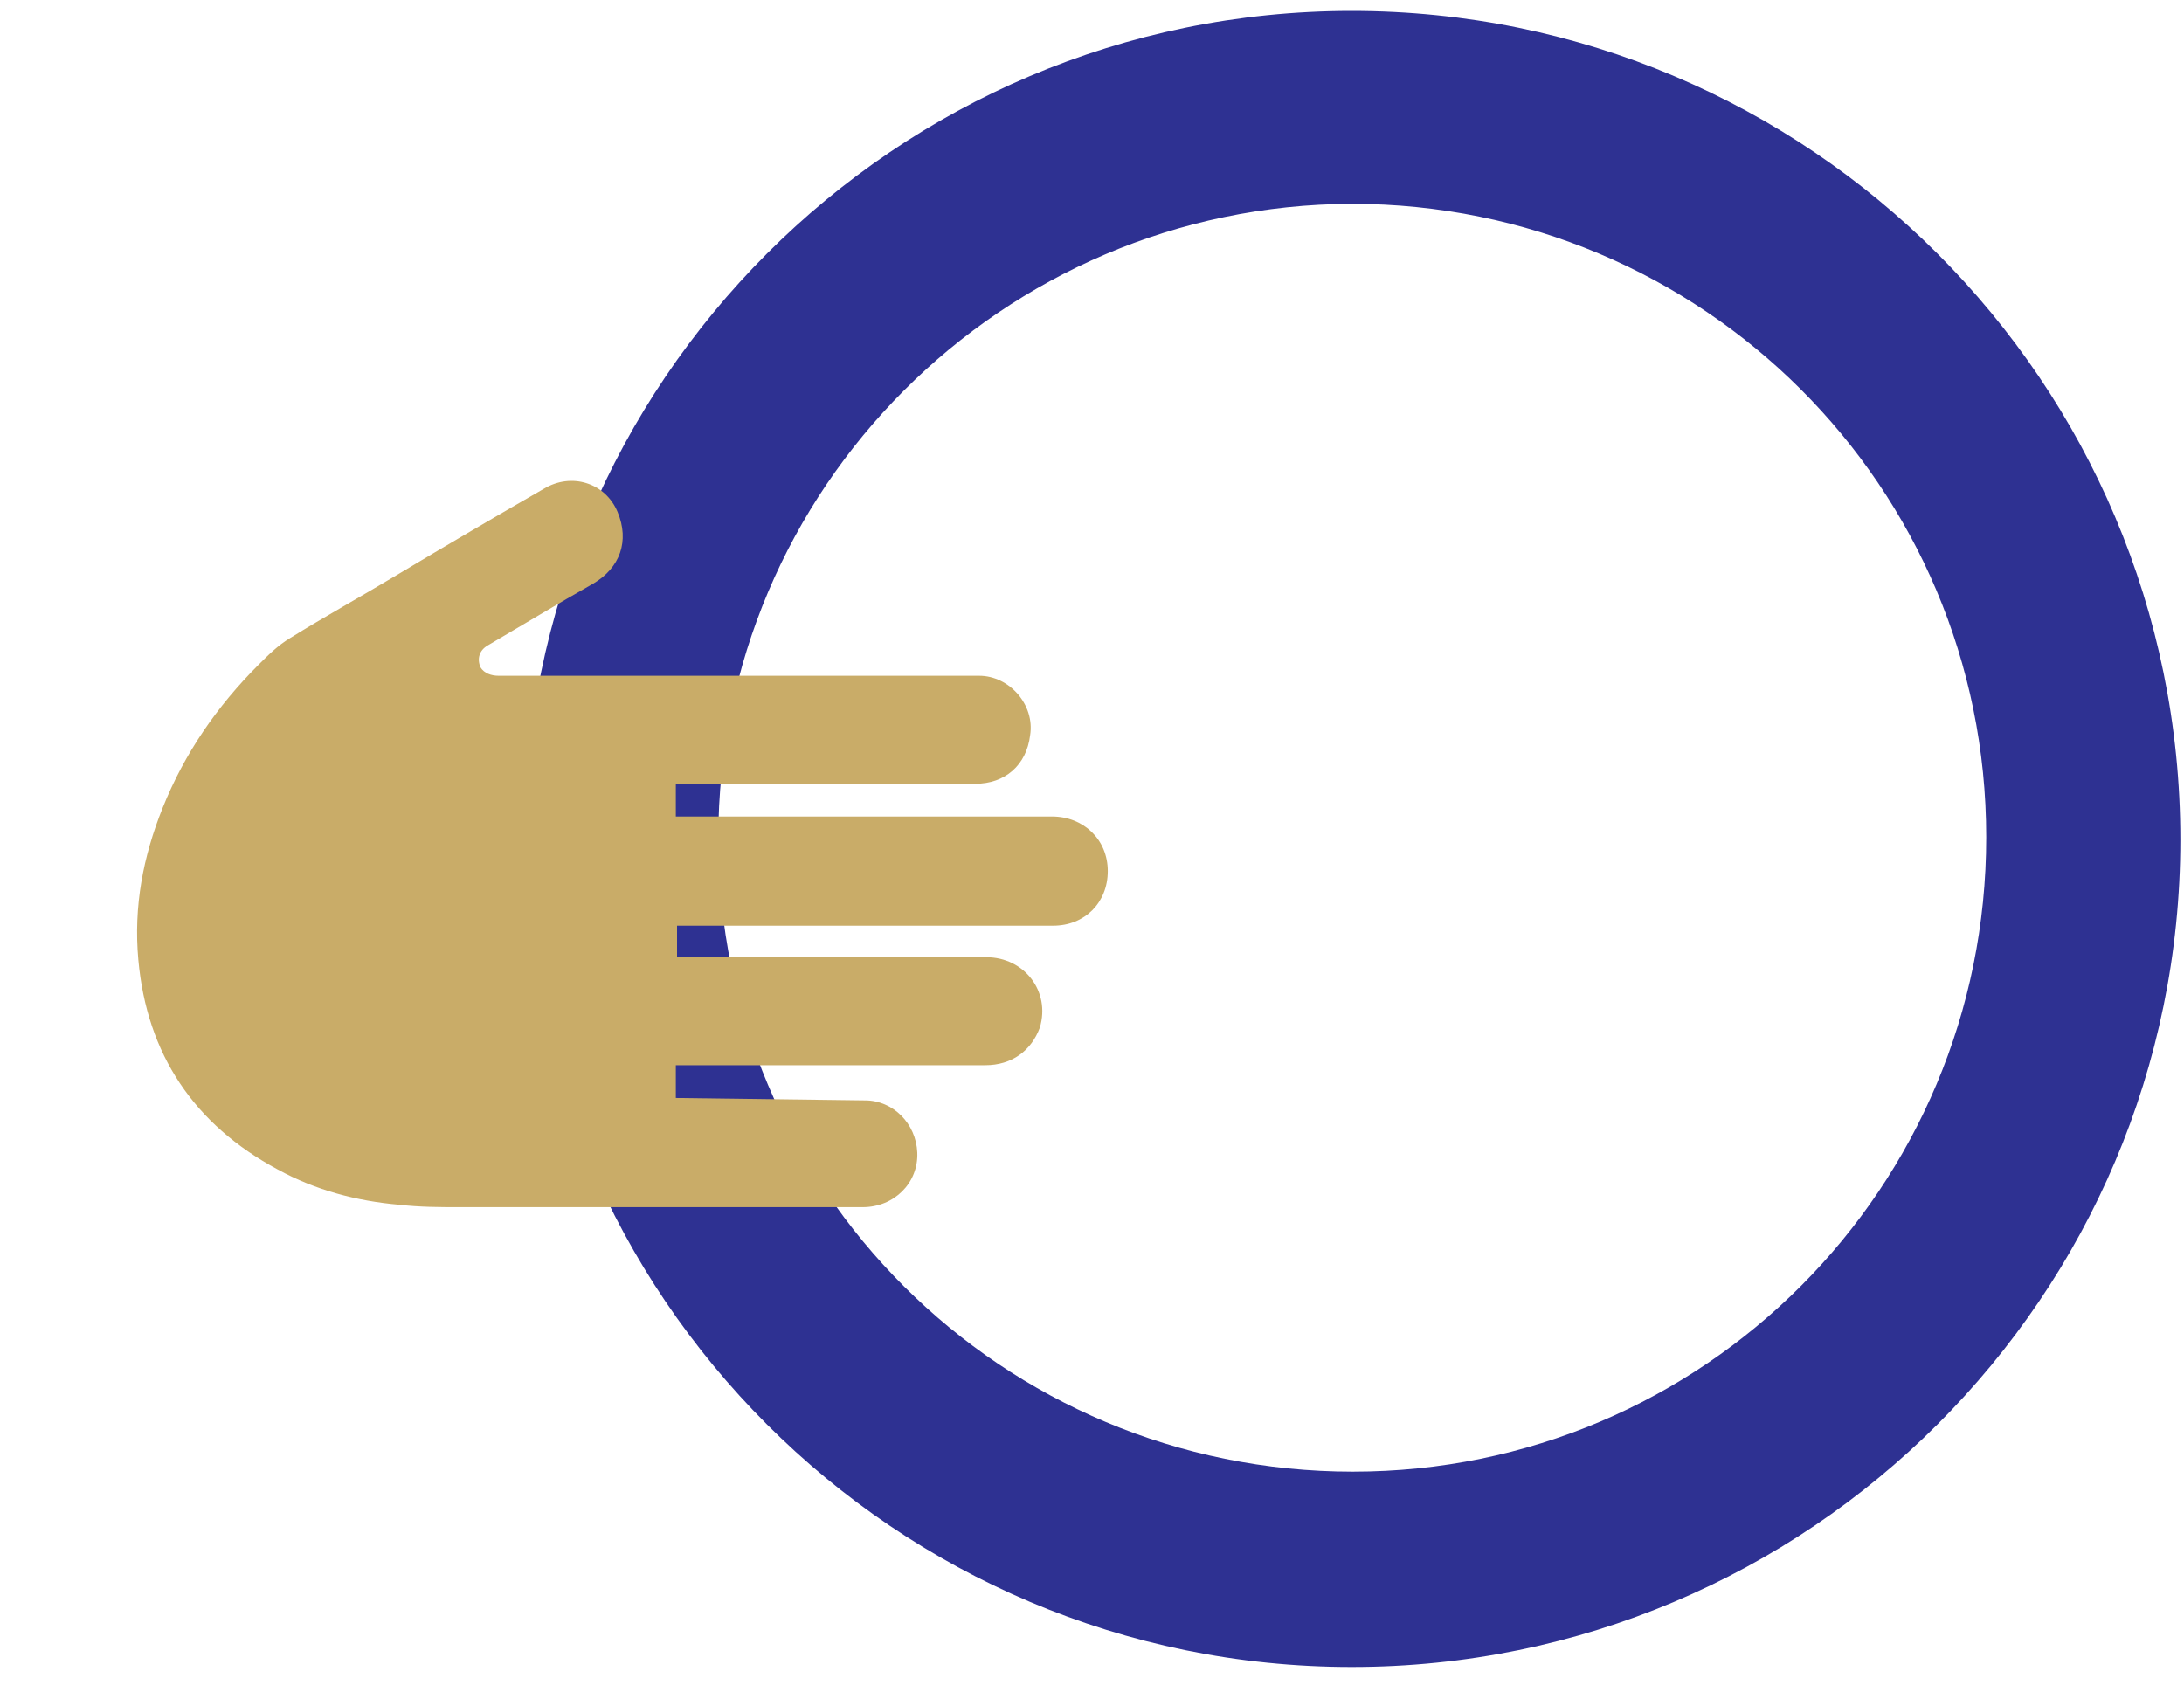
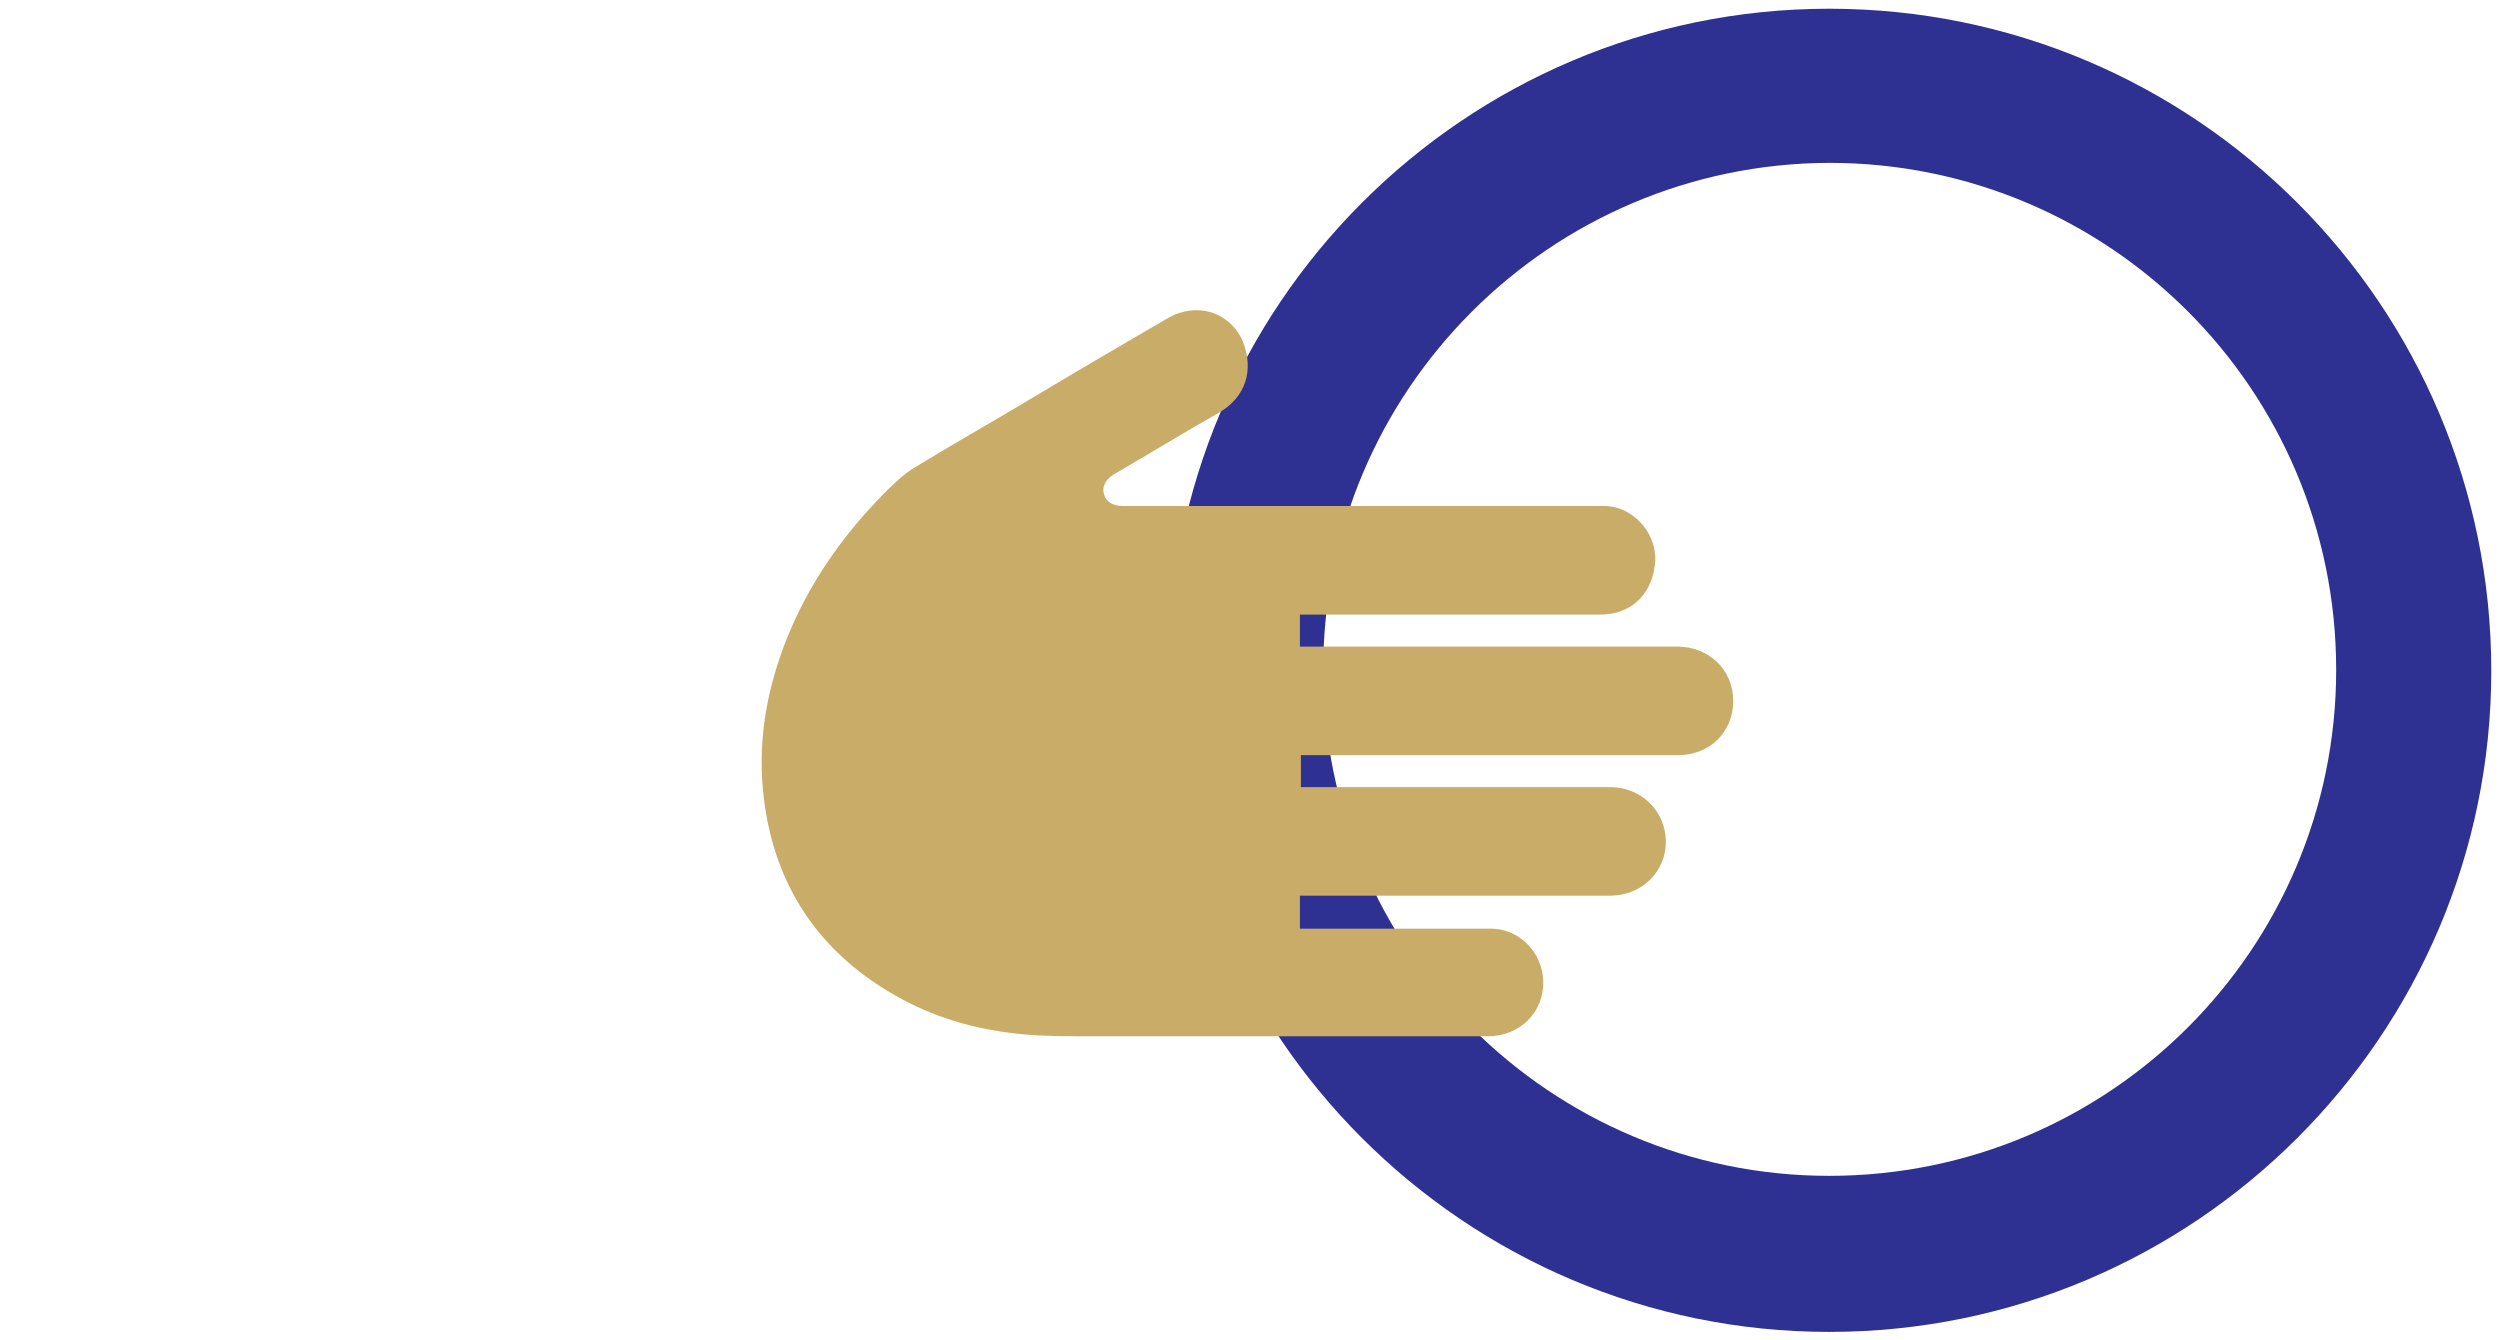
- <svg xmlns="http://www.w3.org/2000/svg" version="1.1" viewBox="0 0 180 140">
+ <svg xmlns="http://www.w3.org/2000/svg" version="1.1" id="Layer_1" x="0px" y="0px" viewBox="0 0 257.9 138.2" style="enable-background:new 0 0 257.9 138.2;" xml:space="preserve">
  <style type="text/css">
	.st0{fill:#2E3192;}
+ 	.st1{fill:none;}
	.st2{fill:#C9AC68;}
</style>
-   <path class="st0" d="M111.4,137.4c37.7,0,68.3-30.6,68.3-68.2c0-37.7-30.6-68.3-68.3-68.3c-37.6,0-68.2,30.6-68.2,68.3  C43.2,106.8,73.8,137.4,111.4,137.4z M111.4,16.8c28.9,0,52.3,23.3,52.3,52.2s-23.3,52.3-52.2,52.3s-52.3-23.3-52.3-52.2  c0,0,0,0,0,0C59.2,40.3,82.6,16.9,111.4,16.8z" />
-   <path class="st2" d="M55.7,90.5v-2.7h25.5c2.2,0,3.8-1.2,4.5-3.1c0.9-3-1.3-5.8-4.4-5.8H55.8v-2.6h31c2.6,0,4.5-1.9,4.5-4.5  s-2-4.5-4.6-4.5h-31v-2.7h24.7c2.4,0,4.2-1.5,4.5-4c0.4-2.5-1.7-4.9-4.2-4.9H41.1c-0.6,0-1.2-0.2-1.5-0.7c-0.3-0.7-0.1-1.4,0.6-1.8  c2.9-1.7,5.7-3.4,8.7-5.1c2.2-1.3,3-3.5,2-5.9c-1-2.4-3.8-3.3-6.1-1.9c-4,2.3-8.1,4.7-12.1,7.1c-3,1.8-5.9,3.4-8.8,5.2  c-1,0.6-1.8,1.4-2.6,2.2c-3.4,3.4-6.1,7.3-7.9,11.8c-1.6,4-2.4,8.1-2,12.5c0.7,7.8,4.6,13.6,11.5,17.3c3.1,1.7,6.5,2.6,10,2.9  c1.7,0.2,3.4,0.2,4.9,0.2h33.3c2.6,0,4.6-2,4.5-4.5c-0.1-2.4-2-4.3-4.3-4.3L55.7,90.5z" />
+   <g>
+     <path class="st0" d="M188.7,137.4c37.7,0,68.3-30.6,68.3-68.2c0-37.7-30.6-68.3-68.3-68.3c-37.6,0-68.2,30.6-68.2,68.3   C120.5,106.8,151.1,137.4,188.7,137.4z M188.7,16.8c28.9,0,52.3,23.4,52.3,52.3c0,28.8-23.4,52.2-52.3,52.2   c-28.8,0-52.2-23.4-52.2-52.2S159.9,16.9,188.7,16.8z" />
+     <path class="st1" d="M68.3,1.2C30.6,1.2,0,31.8,0,69.4c0,37.7,30.6,68.3,68.3,68.3c37.6,0,68.2-30.6,68.2-68.3   C136.5,31.8,105.9,1.2,68.3,1.2z M68.3,121.7C39.4,121.7,16,98.3,16,69.4c0-28.8,23.4-52.2,52.3-52.2c28.8,0,52.2,23.4,52.2,52.2   C120.5,98.3,97.1,121.7,68.3,121.7z" />
+     <g>
+       <path class="st2" d="M134.1,95.8c0-1.1,0-2.2,0-3.4c0.3,0,0.6,0,0.9,0c10.3,0,20.6,0,31,0c2.7,0,4.8-1.5,5.6-3.9    c1.1-3.7-1.6-7.3-5.5-7.3c-8.9,0-17.8,0-26.7,0c-1.7,0-3.5,0-5.2,0c0-1.1,0-2.2,0-3.3c0.3,0,0.6,0,0.9,0c12.7,0,25.3,0,38,0    c3.3,0,5.7-2.4,5.7-5.6s-2.5-5.6-5.8-5.6c-12.6,0-25.2,0-37.9,0c-0.3,0-0.6,0-1,0c0-1.1,0-2.2,0-3.3c0.3,0,0.6,0,0.9,0    c10,0,20.1,0,30.1,0c3,0,5.2-1.9,5.6-5c0.5-3.1-2.1-6.2-5.2-6.2c-3.8,0-7.6,0-11.5,0c-12.7,0-25.4,0-38.1,0    c-0.8,0-1.5-0.2-1.9-0.9c-0.4-0.9-0.1-1.7,0.8-2.3c3.6-2.1,7.2-4.3,10.9-6.4c2.8-1.6,3.7-4.4,2.5-7.4c-1.3-3-4.7-4.1-7.7-2.4    c-5,2.9-10.1,5.9-15.1,8.9c-3.7,2.2-7.4,4.3-11,6.5c-1.2,0.7-2.3,1.8-3.3,2.8c-4.2,4.3-7.6,9.1-9.9,14.8c-2,5-3,10.2-2.5,15.6    c0.9,9.8,5.8,17.1,14.4,21.7c3.9,2.1,8.1,3.2,12.5,3.6c2.1,0.2,4.2,0.2,6.2,0.2c13.9,0,27.8,0,41.7,0c3.3,0,5.8-2.5,5.7-5.7    c-0.1-3-2.5-5.4-5.4-5.4c-6.3,0-12.6,0-19,0C134.7,95.8,134.4,95.8,134.1,95.8z" />
+     </g>
+   </g>
</svg>
